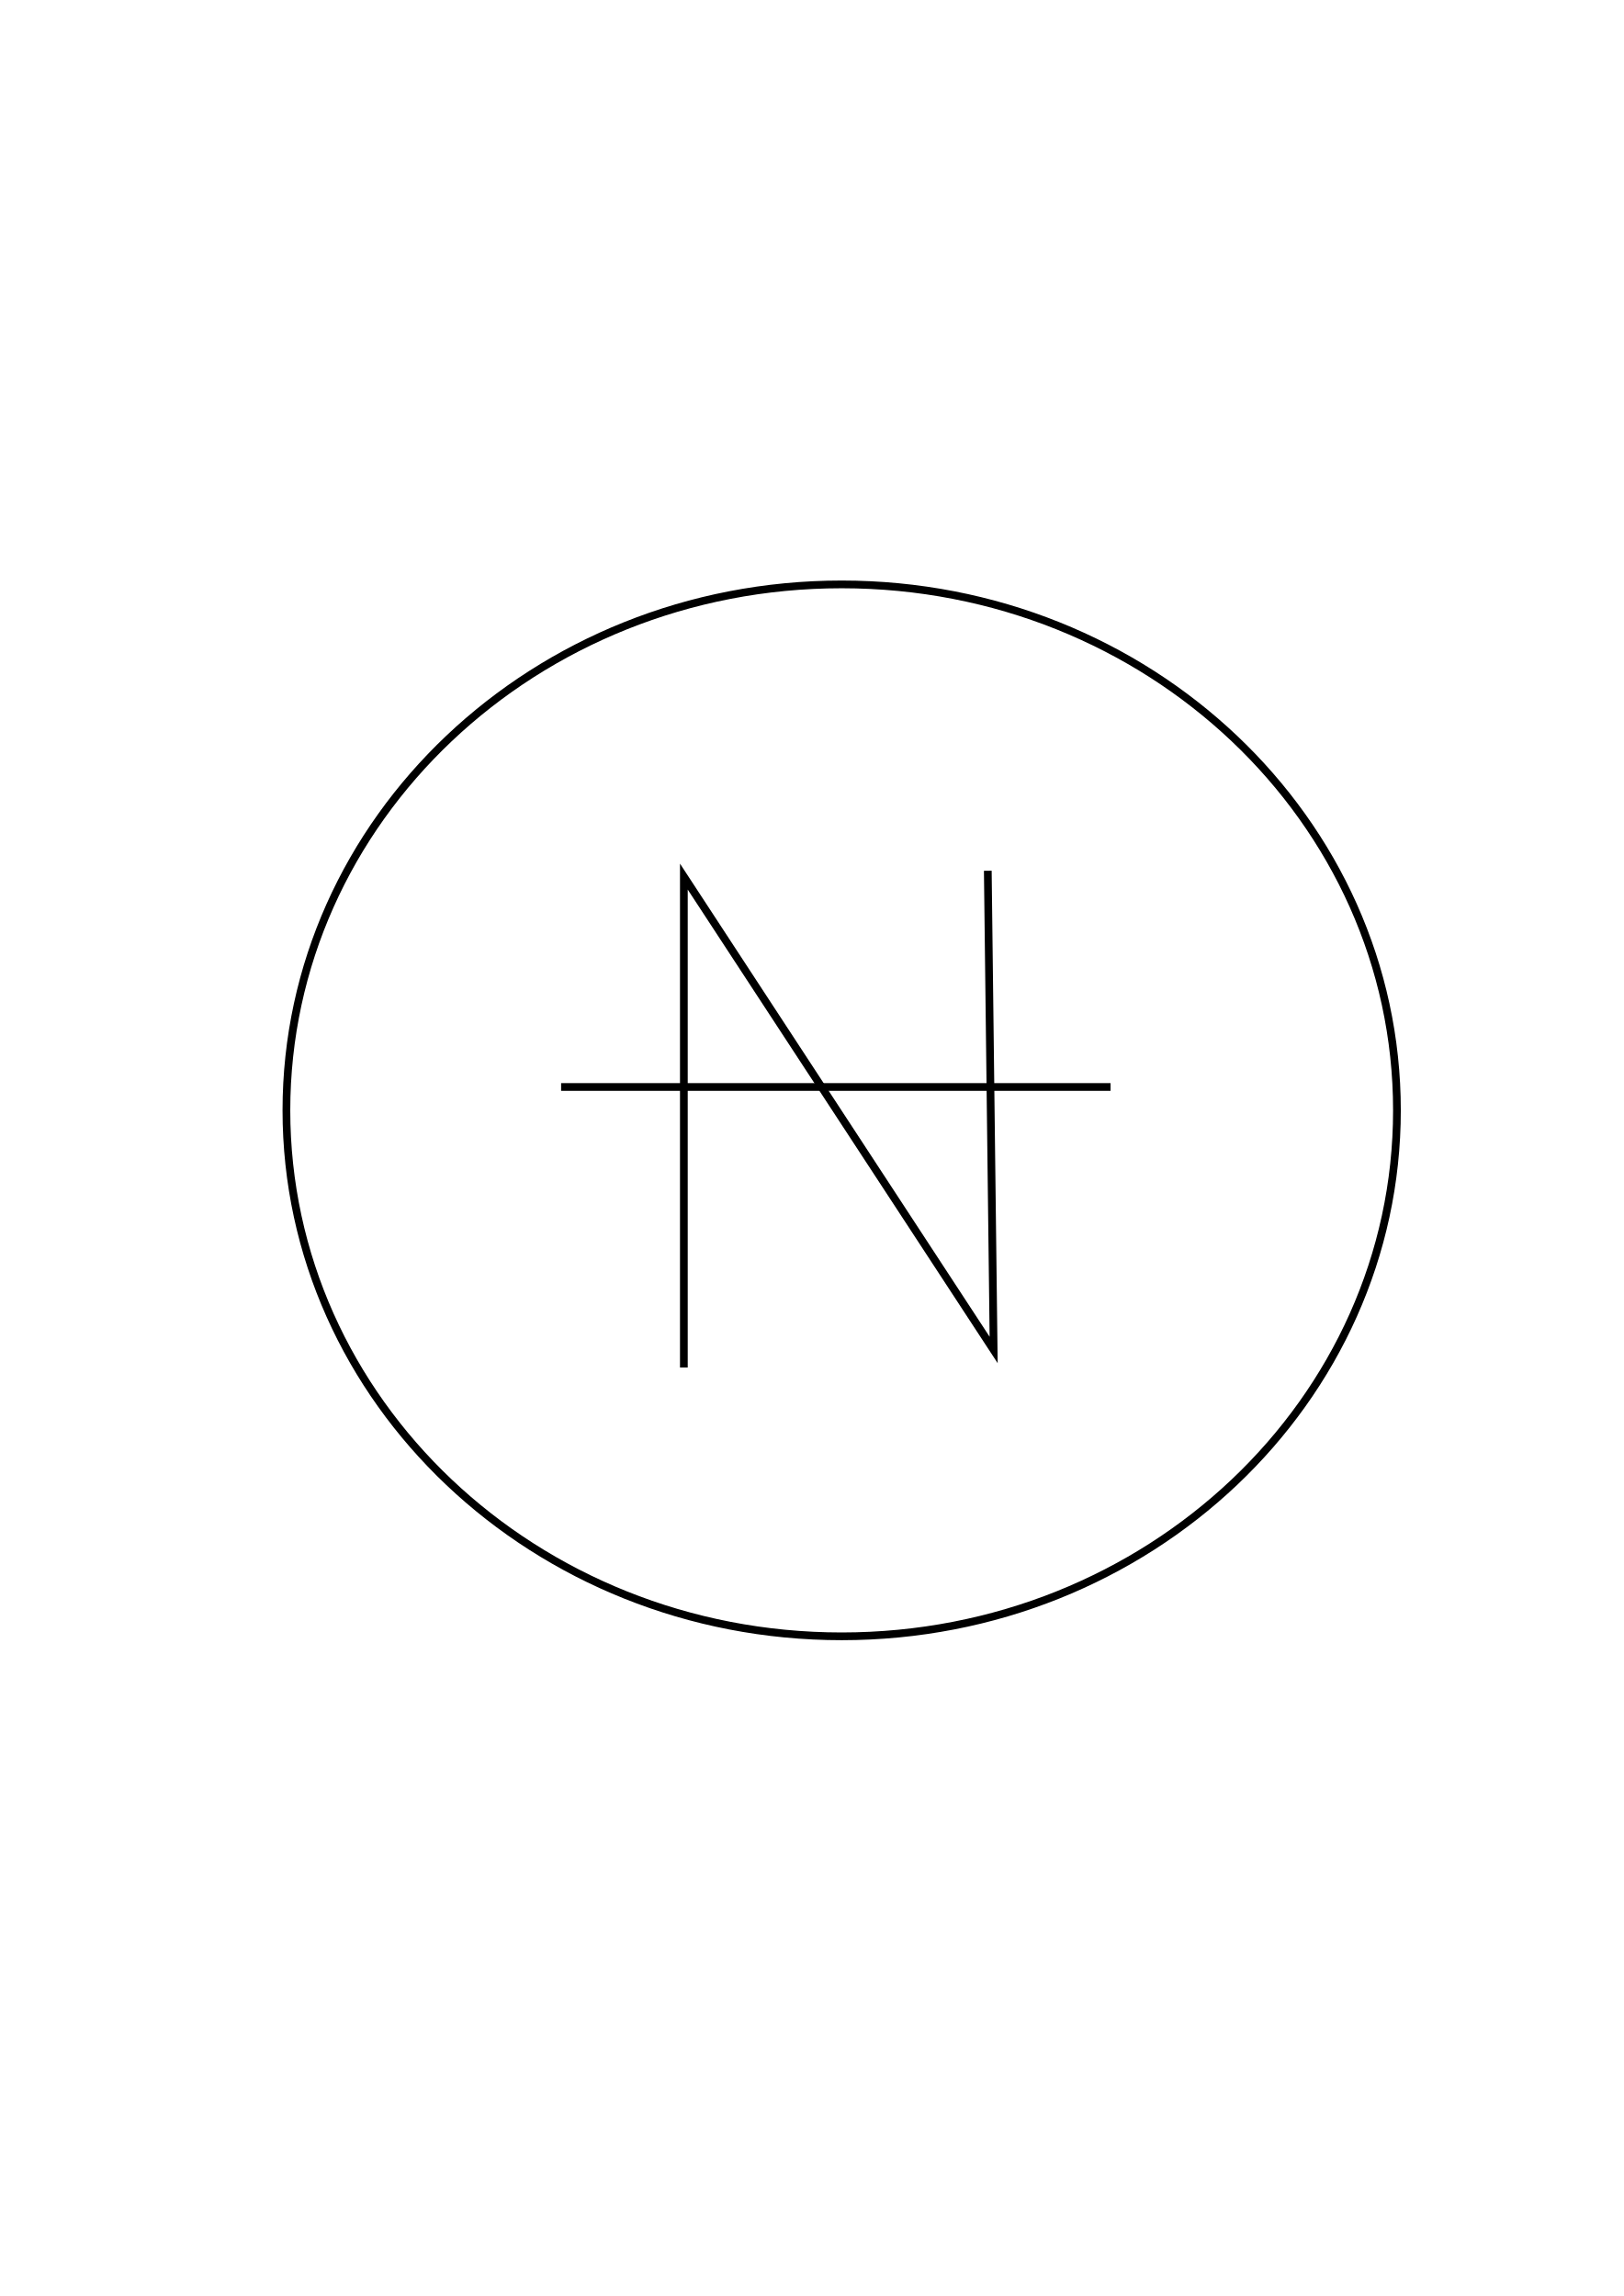
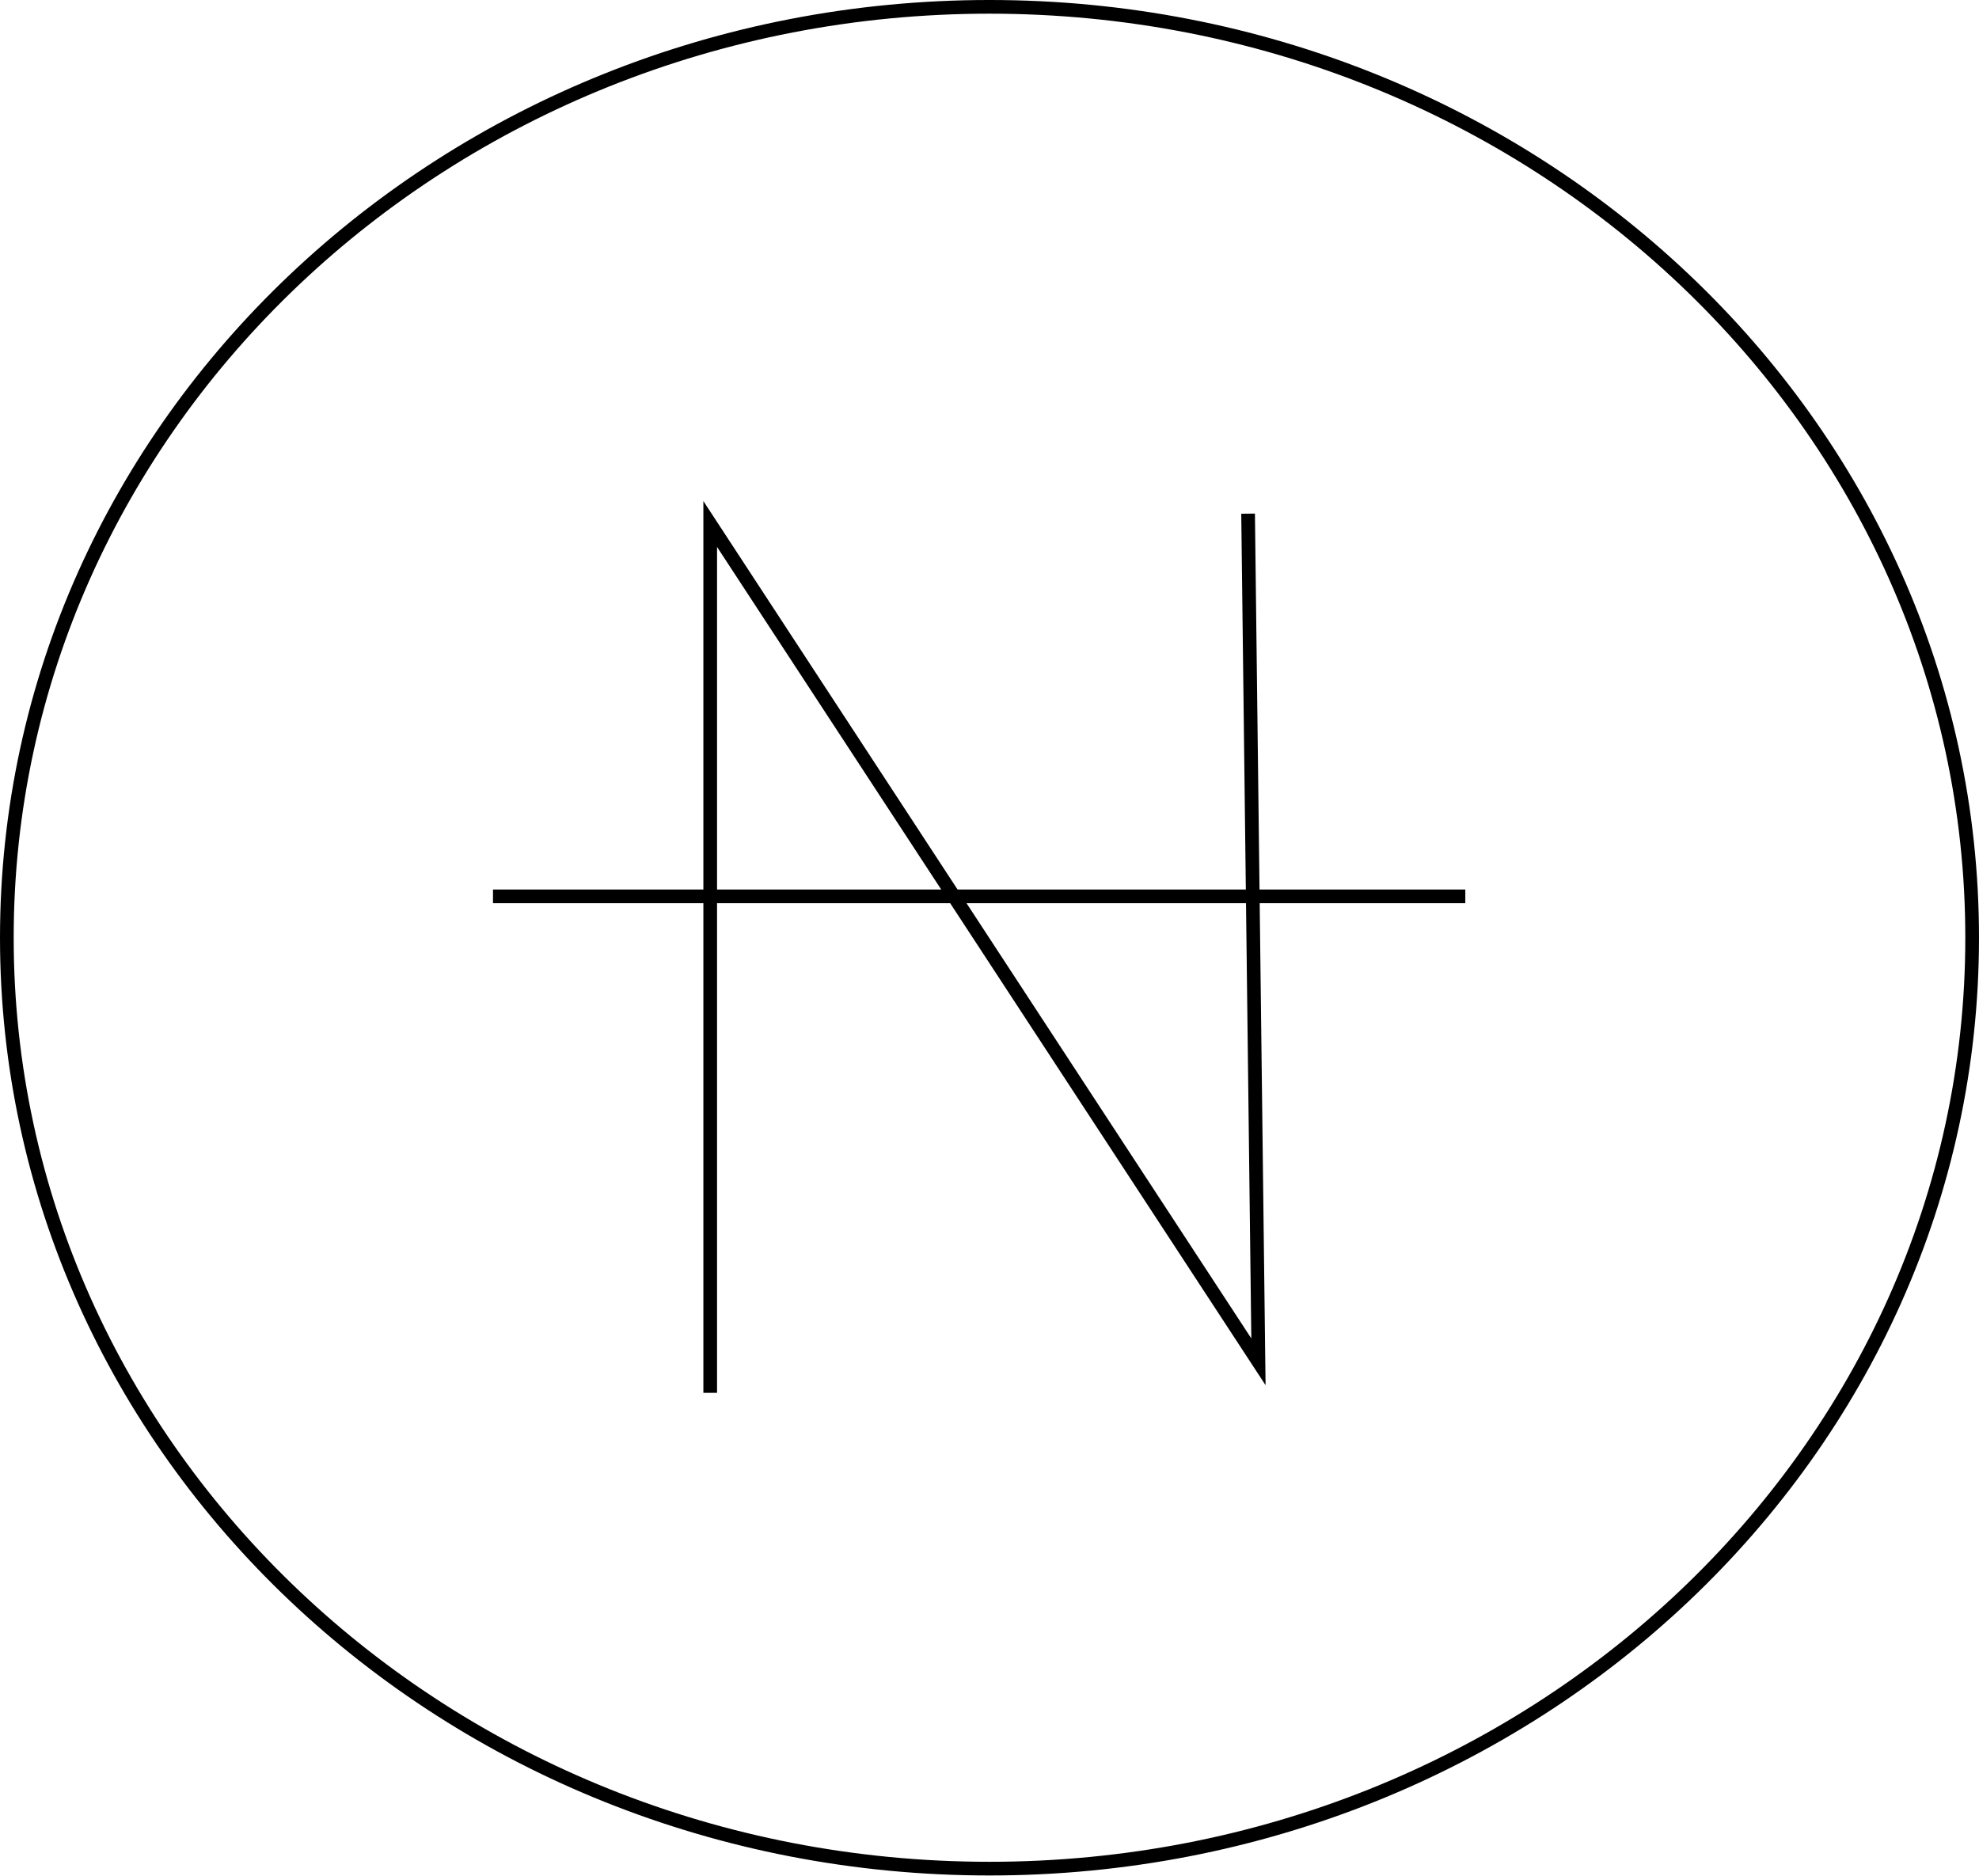
- <svg xmlns="http://www.w3.org/2000/svg" id="svg8" version="1.1" viewBox="0 0 210 297" height="297mm" width="210mm">
+ <svg xmlns="http://www.w3.org/2000/svg" width="144.631mm" height="137.071mm" viewBox="0 0 144.631 137.071" version="1.1" id="svg8">
  <defs id="defs2" />
-   <g id="layer1">
-     <ellipse ry="68.036" rx="71.815" cy="143.631" cx="108.857" id="path14" style="fill:none;stroke-width:1;stroke:#000000" />
-     <path id="path16" d="m 88.446,176.893 v -63.5 L 128.512,174.625 127.756,112.637" style="fill:none;stroke:#000000;stroke-width:1px;stroke-linecap:butt;stroke-linejoin:miter;stroke-opacity:1" />
-     <path id="path18" d="M 72.571,140.607 H 143.631" style="fill:none;stroke:#000000;stroke-width:1px;stroke-linecap:butt;stroke-linejoin:miter;stroke-opacity:1" />
+   <g transform="translate(-36.54166,-75.09524)" id="layer1">
+     <ellipse style="fill:none;stroke:#000000;stroke-width:1" id="path14" cx="108.857" cy="143.631" rx="71.815" ry="68.036" />
+     <path style="fill:none;stroke:#000000;stroke-width:1px;stroke-linecap:butt;stroke-linejoin:miter;stroke-opacity:1" d="m 88.446,176.893 v -63.5 L 128.512,174.625 127.756,112.637" id="path16" />
+     <path style="fill:none;stroke:#000000;stroke-width:1px;stroke-linecap:butt;stroke-linejoin:miter;stroke-opacity:1" d="M 72.571,140.607 H 143.631" id="path18" />
  </g>
</svg>
